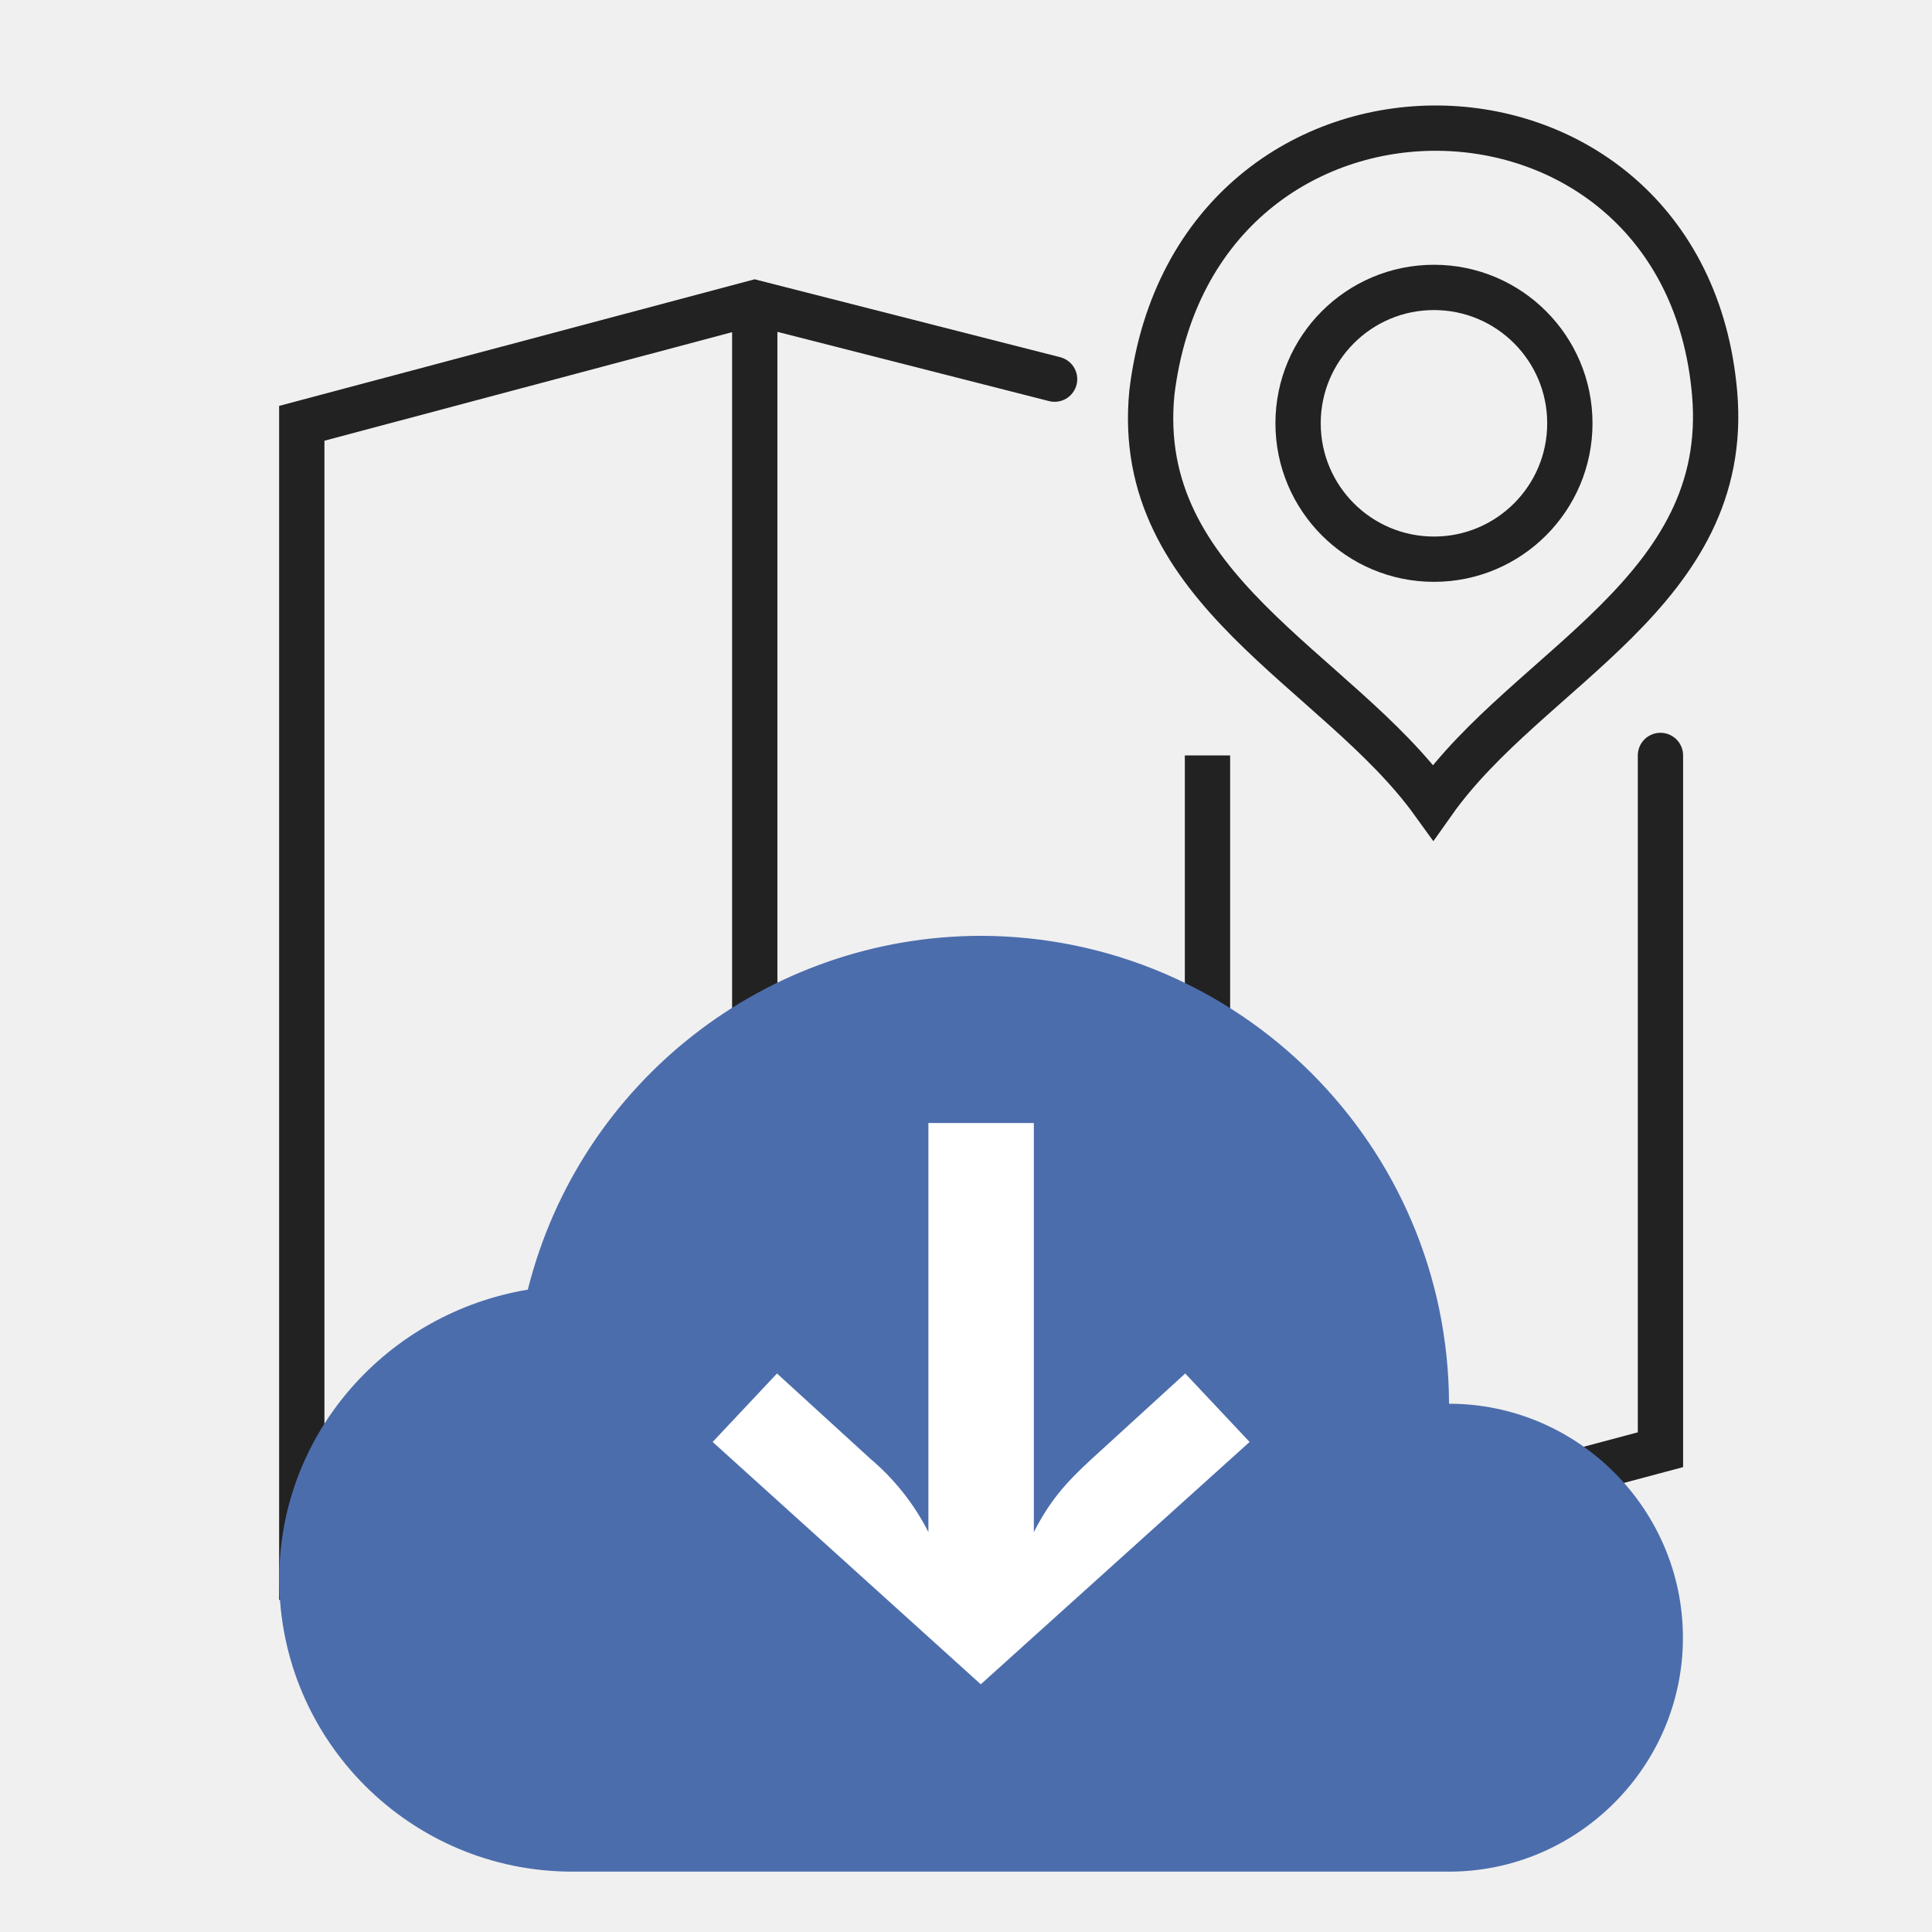
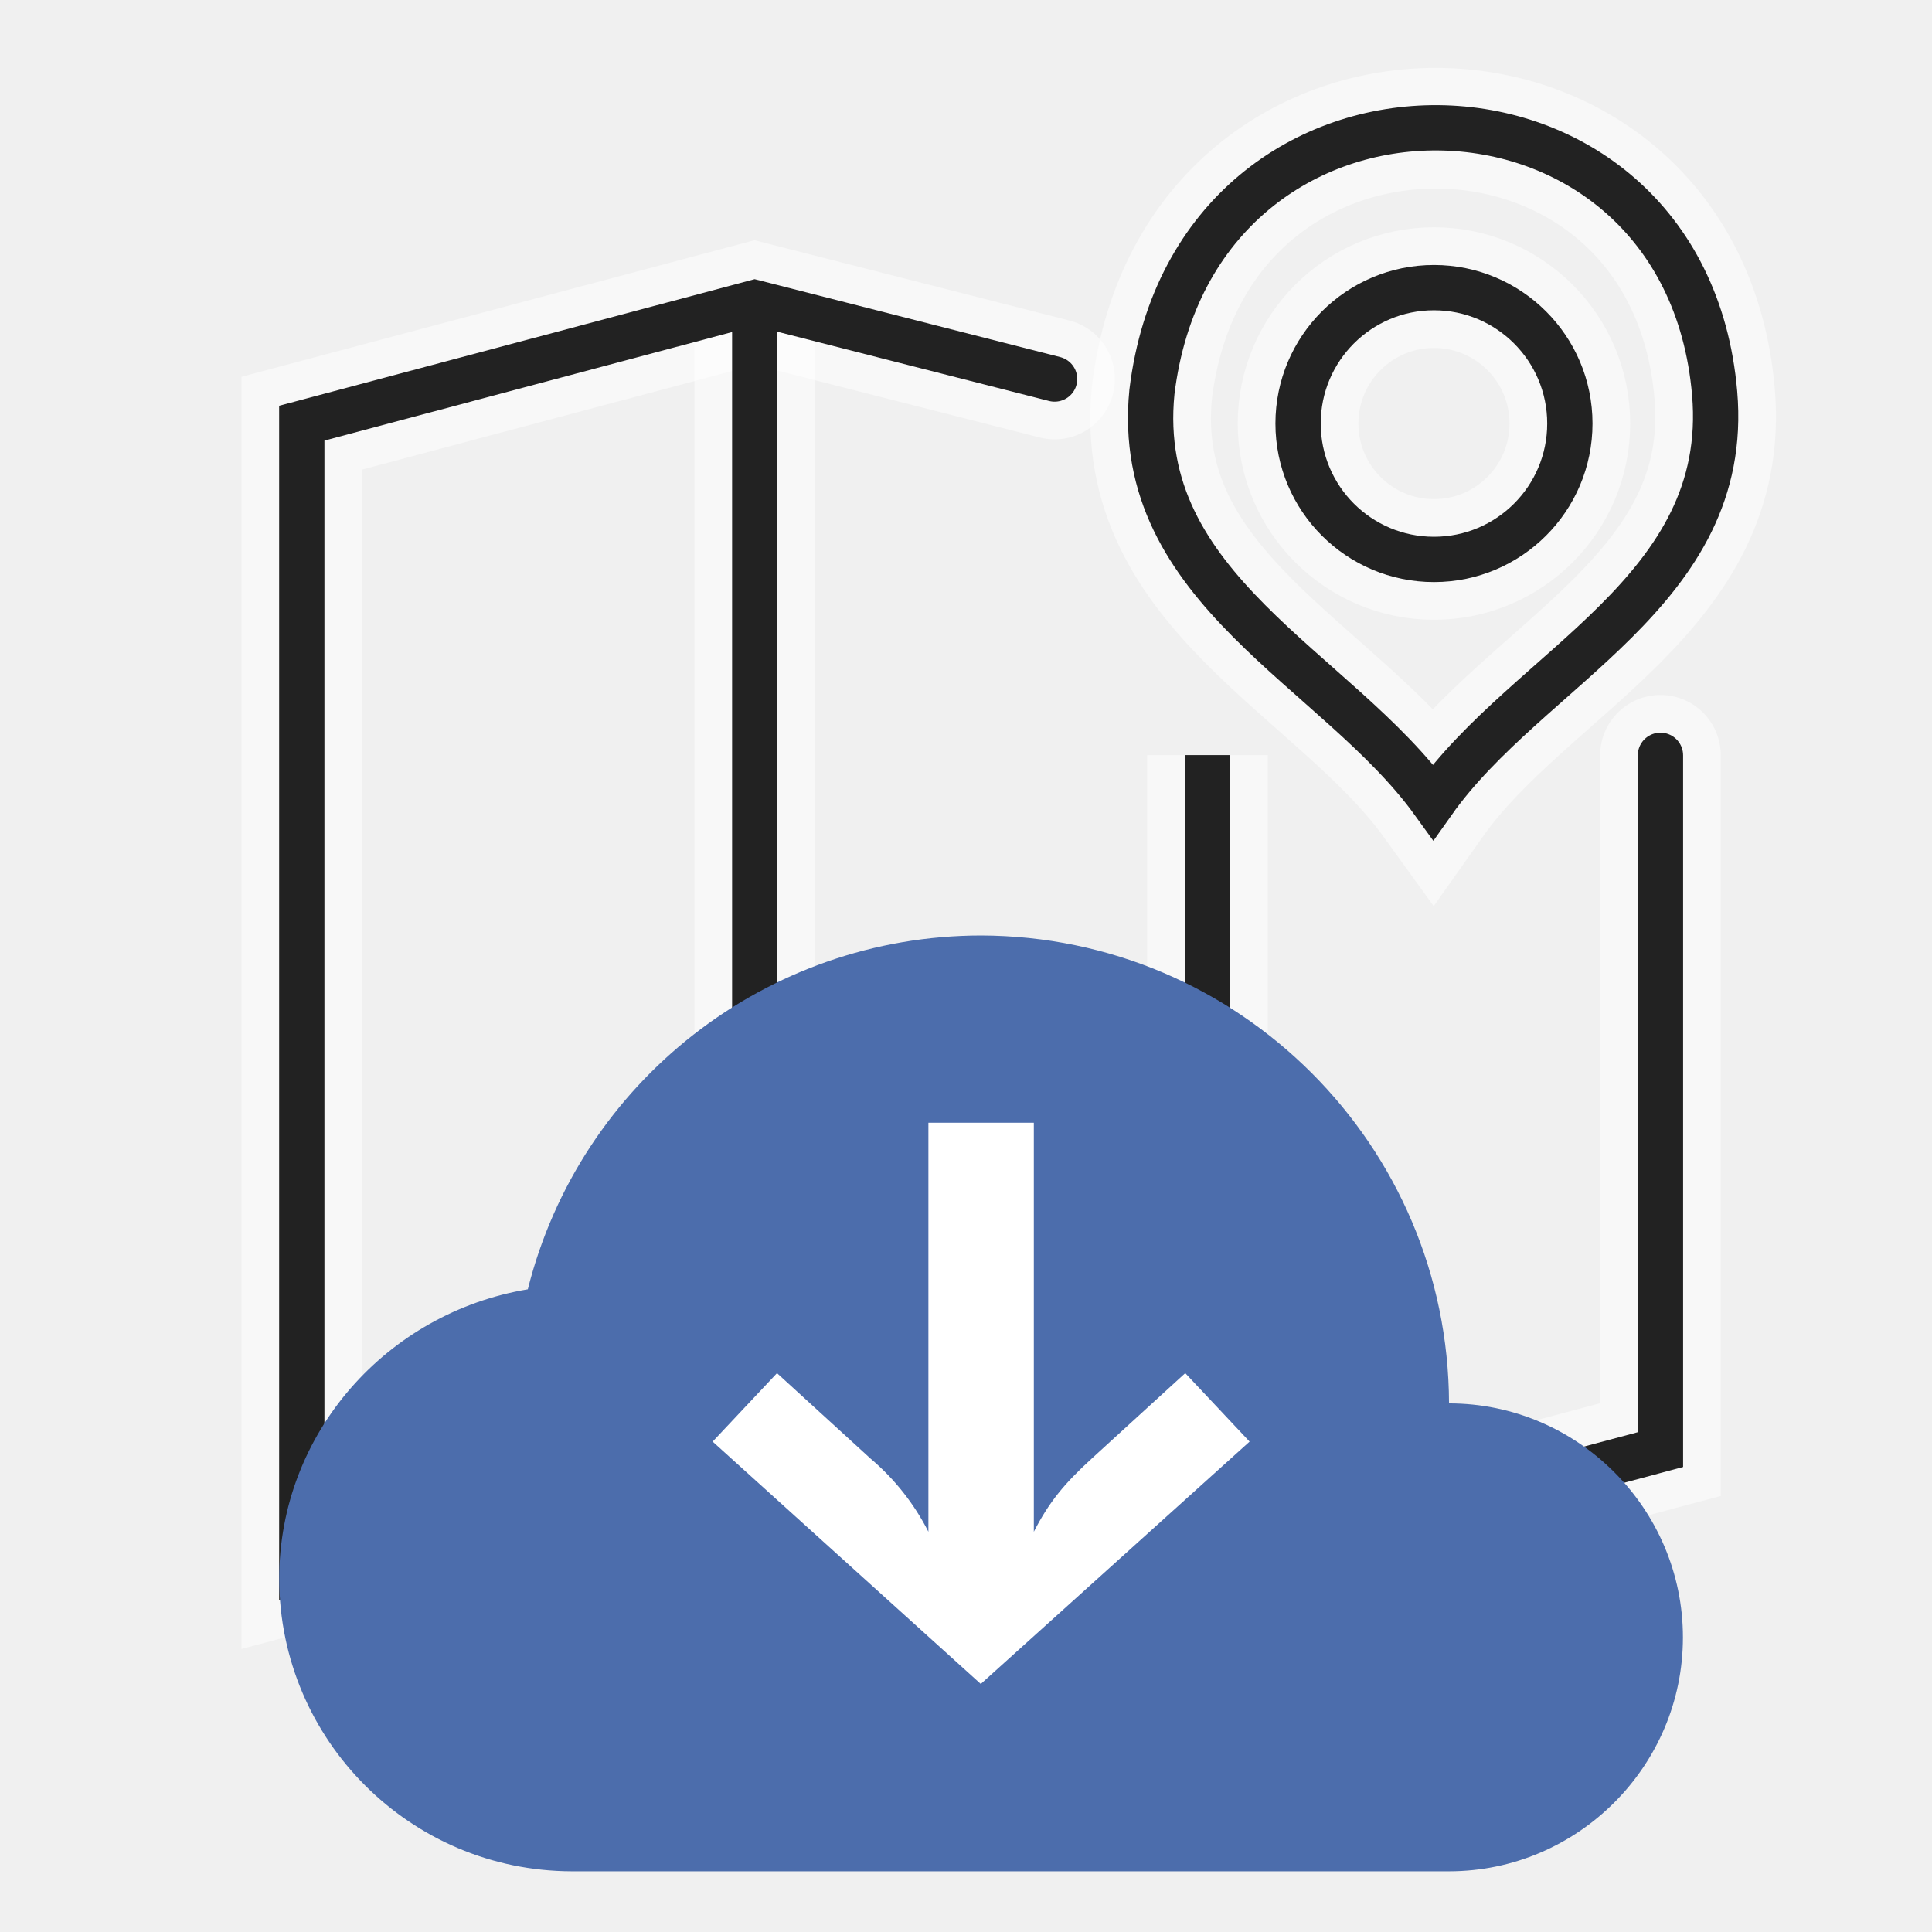
- <svg xmlns="http://www.w3.org/2000/svg" width="64" height="64" viewBox="0 0 16.933 16.933" version="1.1" id="svg8">
-   <g id="layer1" transform="translate(0 -280.067)">
-     <g id="g825" transform="translate(0 -.258)" fill="none" stroke="#222" stroke-width=".397" stroke-miterlimit="4" stroke-dasharray="none" stroke-opacity="1">
-       <path id="path828" d="M9.243 283.648l-2.628-.67-3.97 1.057v10.055l3.97-1.059 3.968 1.059 3.97-1.059v-6.085" stroke-linecap="round" stroke-linejoin="miter" />
-       <path id="path830" d="M6.615 293.031v-10.054" stroke-linecap="butt" stroke-linejoin="miter" />
-       <path id="path832" d="M10.583 294.09v-7.144" stroke-linecap="butt" stroke-linejoin="miter" />
-       <circle r="1.191" cy="284.035" cx="12.568" id="path836" opacity="1" fill-opacity=".627" stroke-linecap="round" stroke-linejoin="round" />
-       <path id="path840" d="M12.561 287.356c-.845-1.171-2.637-1.861-2.465-3.593.381-3.124 4.669-3.053 4.932.012.149 1.737-1.631 2.398-2.467 3.581z" stroke-linecap="butt" stroke-linejoin="miter" />
+ <svg xmlns="http://www.w3.org/2000/svg" width="64" height="64" version="1.1" viewBox="0 0 16.933 16.933">
+   <g transform="translate(0 -280.07)">
+     <g transform="translate(0 -.258)" fill="none" stroke="#222" stroke-width=".397">
+       <g stroke="#fff" stroke-opacity=".5" stroke-width="1.058">
+         <g>
+           <path d="m9.243 283.65-2.628-0.67-3.97 1.057v10.055l3.97-1.059 3.968 1.059 3.97-1.059v-6.085" stroke-linecap="round" />
+           <path d="m6.615 293.03v-10.054" />
+           <path d="m10.583 294.09v-7.144" />
+         </g>
+         <circle cx="12.568" cy="284.04" r="1.191" fill-opacity=".627" stroke-linecap="round" stroke-linejoin="round" />
+         <path d="m12.561 287.36c-0.845-1.171-2.637-1.861-2.465-3.593 0.381-3.124 4.669-3.053 4.932 0.012 0.149 1.737-1.631 2.398-2.467 3.581z" />
+       </g>
+       <g>
+         <path d="m9.243 283.65-2.628-0.67-3.97 1.057v10.055l3.97-1.059 3.968 1.059 3.97-1.059v-6.085" stroke-linecap="round" />
+         <path d="m6.615 293.03v-10.054" />
+         <path d="m10.583 294.09v-7.144" />
+       </g>
+       <circle cx="12.568" cy="284.04" r="1.191" fill-opacity=".627" stroke-linecap="round" stroke-linejoin="round" />
+       <path d="M12.561 287.356c-.845-1.171-2.637-1.861-2.465-3.593.381-3.124 4.669-3.053 4.932.012.149 1.737-1.631 2.398-2.467 3.581z" />
    </g>
-     <path d="M12.7 292.37a4.113 4.113 0 00-4.101-4.101 4.1 4.1 0 00-3.973 3.101c-1.23.205-2.179 1.256-2.179 2.538a2.57 2.57 0 002.564 2.563H12.7c1.128 0 2.05-.923 2.05-2.05 0-1.128-.922-2.051-2.05-2.051z" id="path912" fill="#4c6dac" fill-opacity="1" stroke-width=".265" />
-     <g aria-label="↓" style="line-height:1.25" id="text829" font-style="normal" font-weight="400" font-size="10.583" font-family="sans-serif" letter-spacing="0" word-spacing="0" fill="#fff" fill-opacity="1" stroke="none" stroke-width=".265">
-       <path d="M9.061 289.91h-.924v3.585a2.064 2.064 0 00-.508-.642l-.819-.748-.564.6 2.35 2.124 2.356-2.124-.564-.6-.819.748c-.24.219-.374.381-.508.642z" style="-inkscape-font-specification:'Fira Sans Semi-Bold Italic'" id="path831" font-style="italic" font-variant="normal" font-weight="600" font-stretch="normal" font-size="7.056" font-family="Fira Sans" fill="#fff" fill-opacity="1" stroke-width=".265" />
+     <path d="M12.7 292.37a4.113 4.113 0 00-4.101-4.101 4.1 4.1 0 00-3.973 3.101c-1.23.205-2.179 1.256-2.179 2.538a2.57 2.57 0 002.564 2.563H12.7c1.128 0 2.05-.923 2.05-2.05 0-1.128-.922-2.051-2.05-2.051z" fill="#4c6dac" stroke-width=".265" />
+     <g fill="#fff" font-family="sans-serif" font-size="10.583" font-weight="400" letter-spacing="0" stroke-width=".265" word-spacing="0" aria-label="↓">
+       <path d="M9.061 289.91h-.924v3.585a2.064 2.064 0 00-.508-.642l-.819-.748-.564.6 2.35 2.124 2.356-2.124-.564-.6-.819.748c-.24.219-.374.381-.508.642z" fill="#fff" font-family="Fira Sans" font-size="7.056" font-style="italic" font-weight="600" stroke-width=".265" />
    </g>
  </g>
-   <style id="style902" type="text/css" />
+   <style type="text/css" />
</svg>
